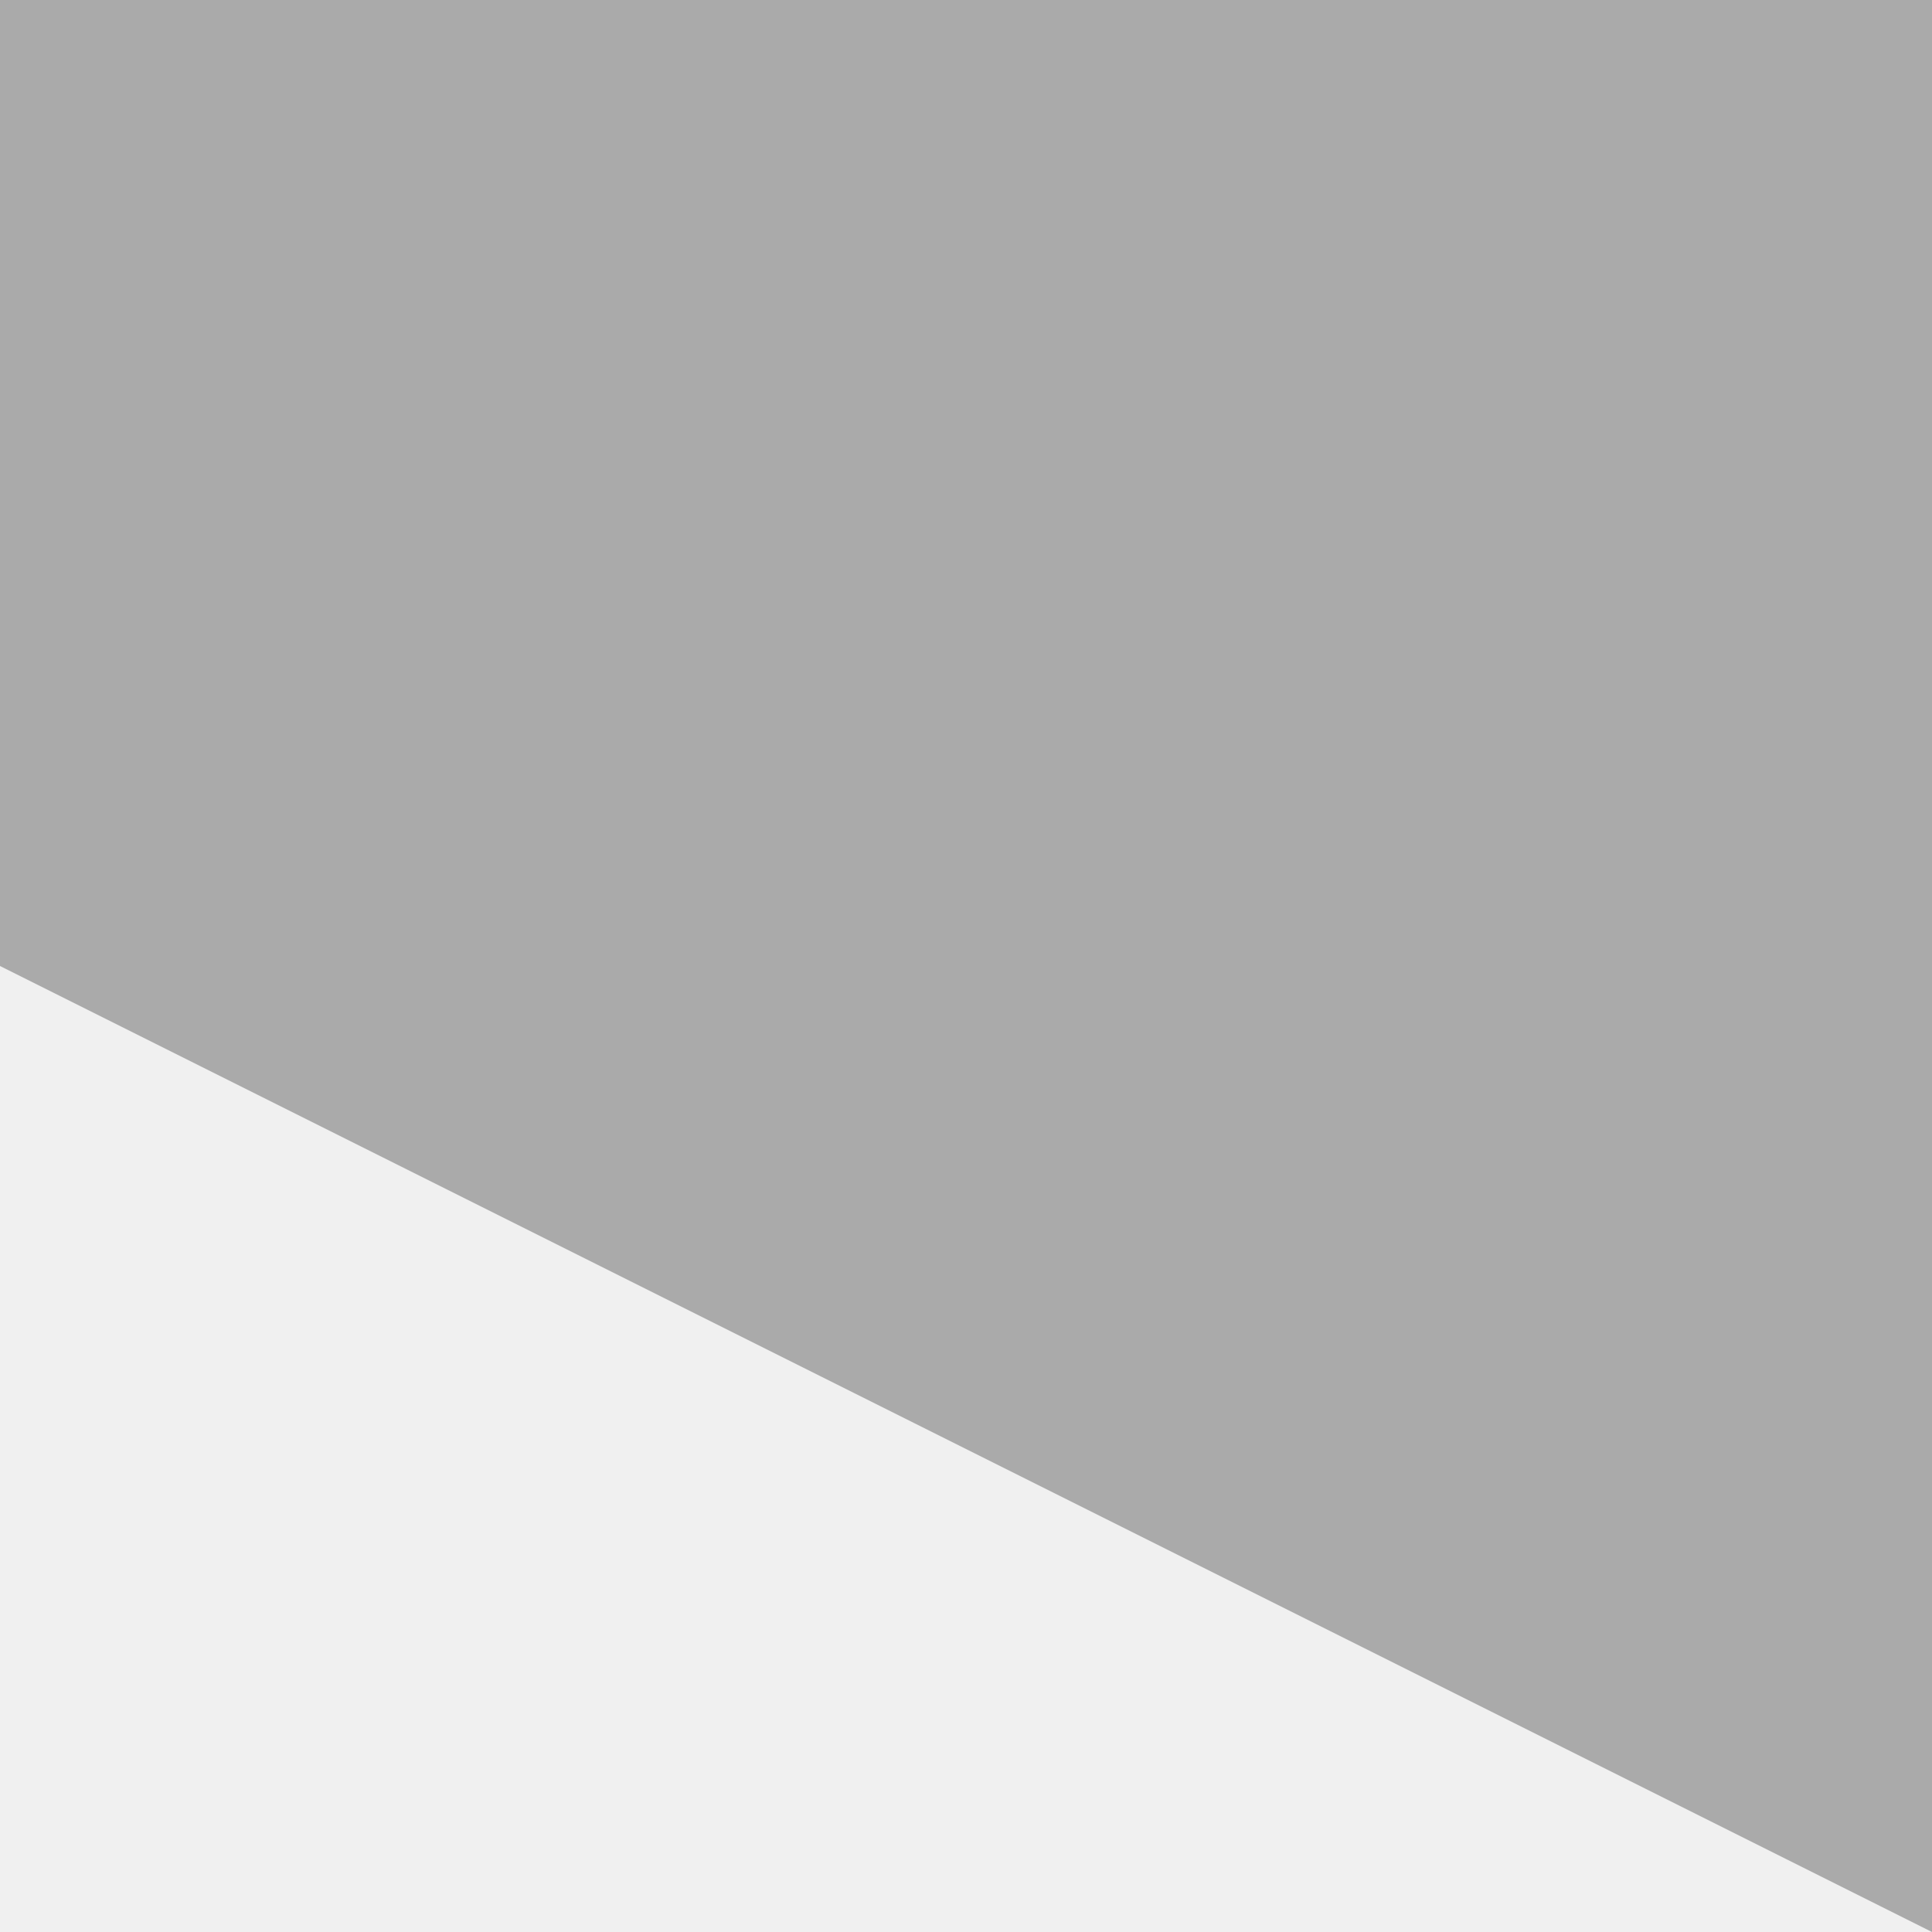
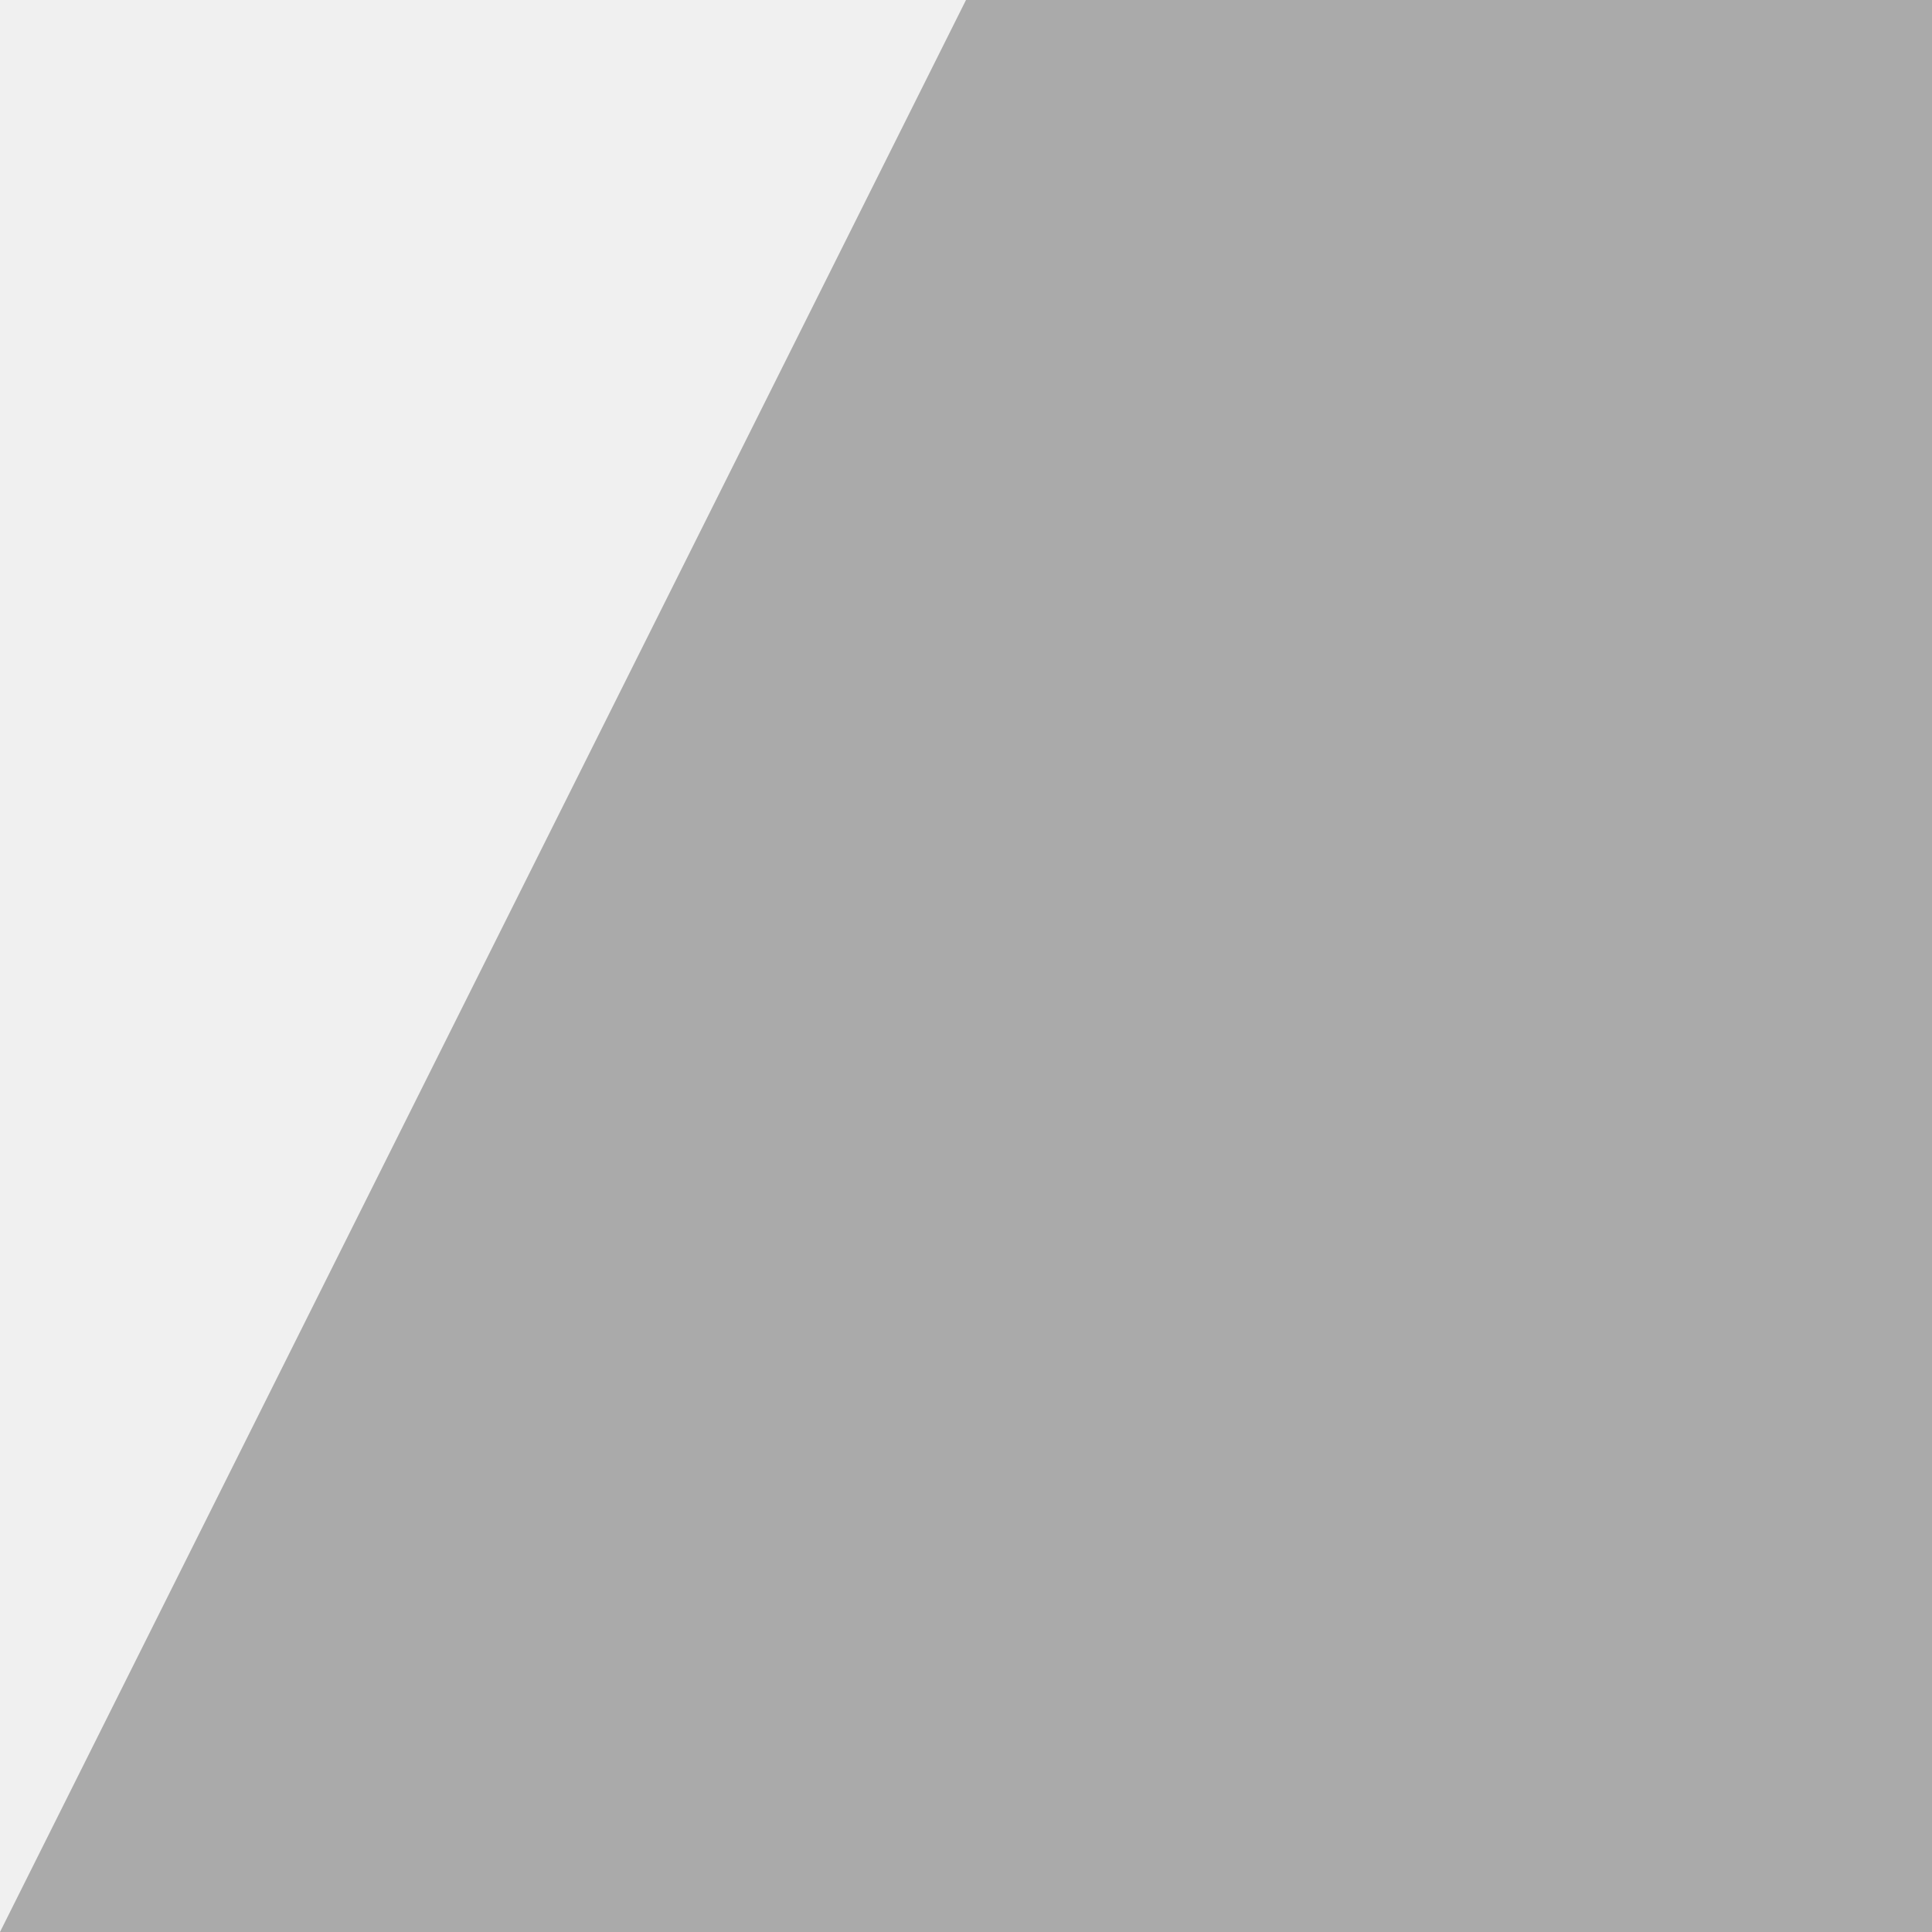
- <svg xmlns="http://www.w3.org/2000/svg" version="1.1" id="layer1" x="0px" y="0px" viewBox="0 0 200 200" enable-background="new 0 0 200 200" xml:space="preserve">
+ <svg xmlns="http://www.w3.org/2000/svg" version="1.1" id="layer1" x="0px" y="0px" width="200px" height="200px" viewBox="0 0 200 200" enable-background="new 0 0 200 200" xml:space="preserve">
  <g>
    <rect class="color1" fill="#FFFFFF" fill-opacity="0" width="200" height="200" />
-     <polygon class="color0" fill="#AAAAAA" points="0,0 0,100 200,200 200,0  " />
+     <polygon class="color0" fill="#AAAAAA" points="200,0 100,0 0,200 200,200  " />
  </g>
</svg>
